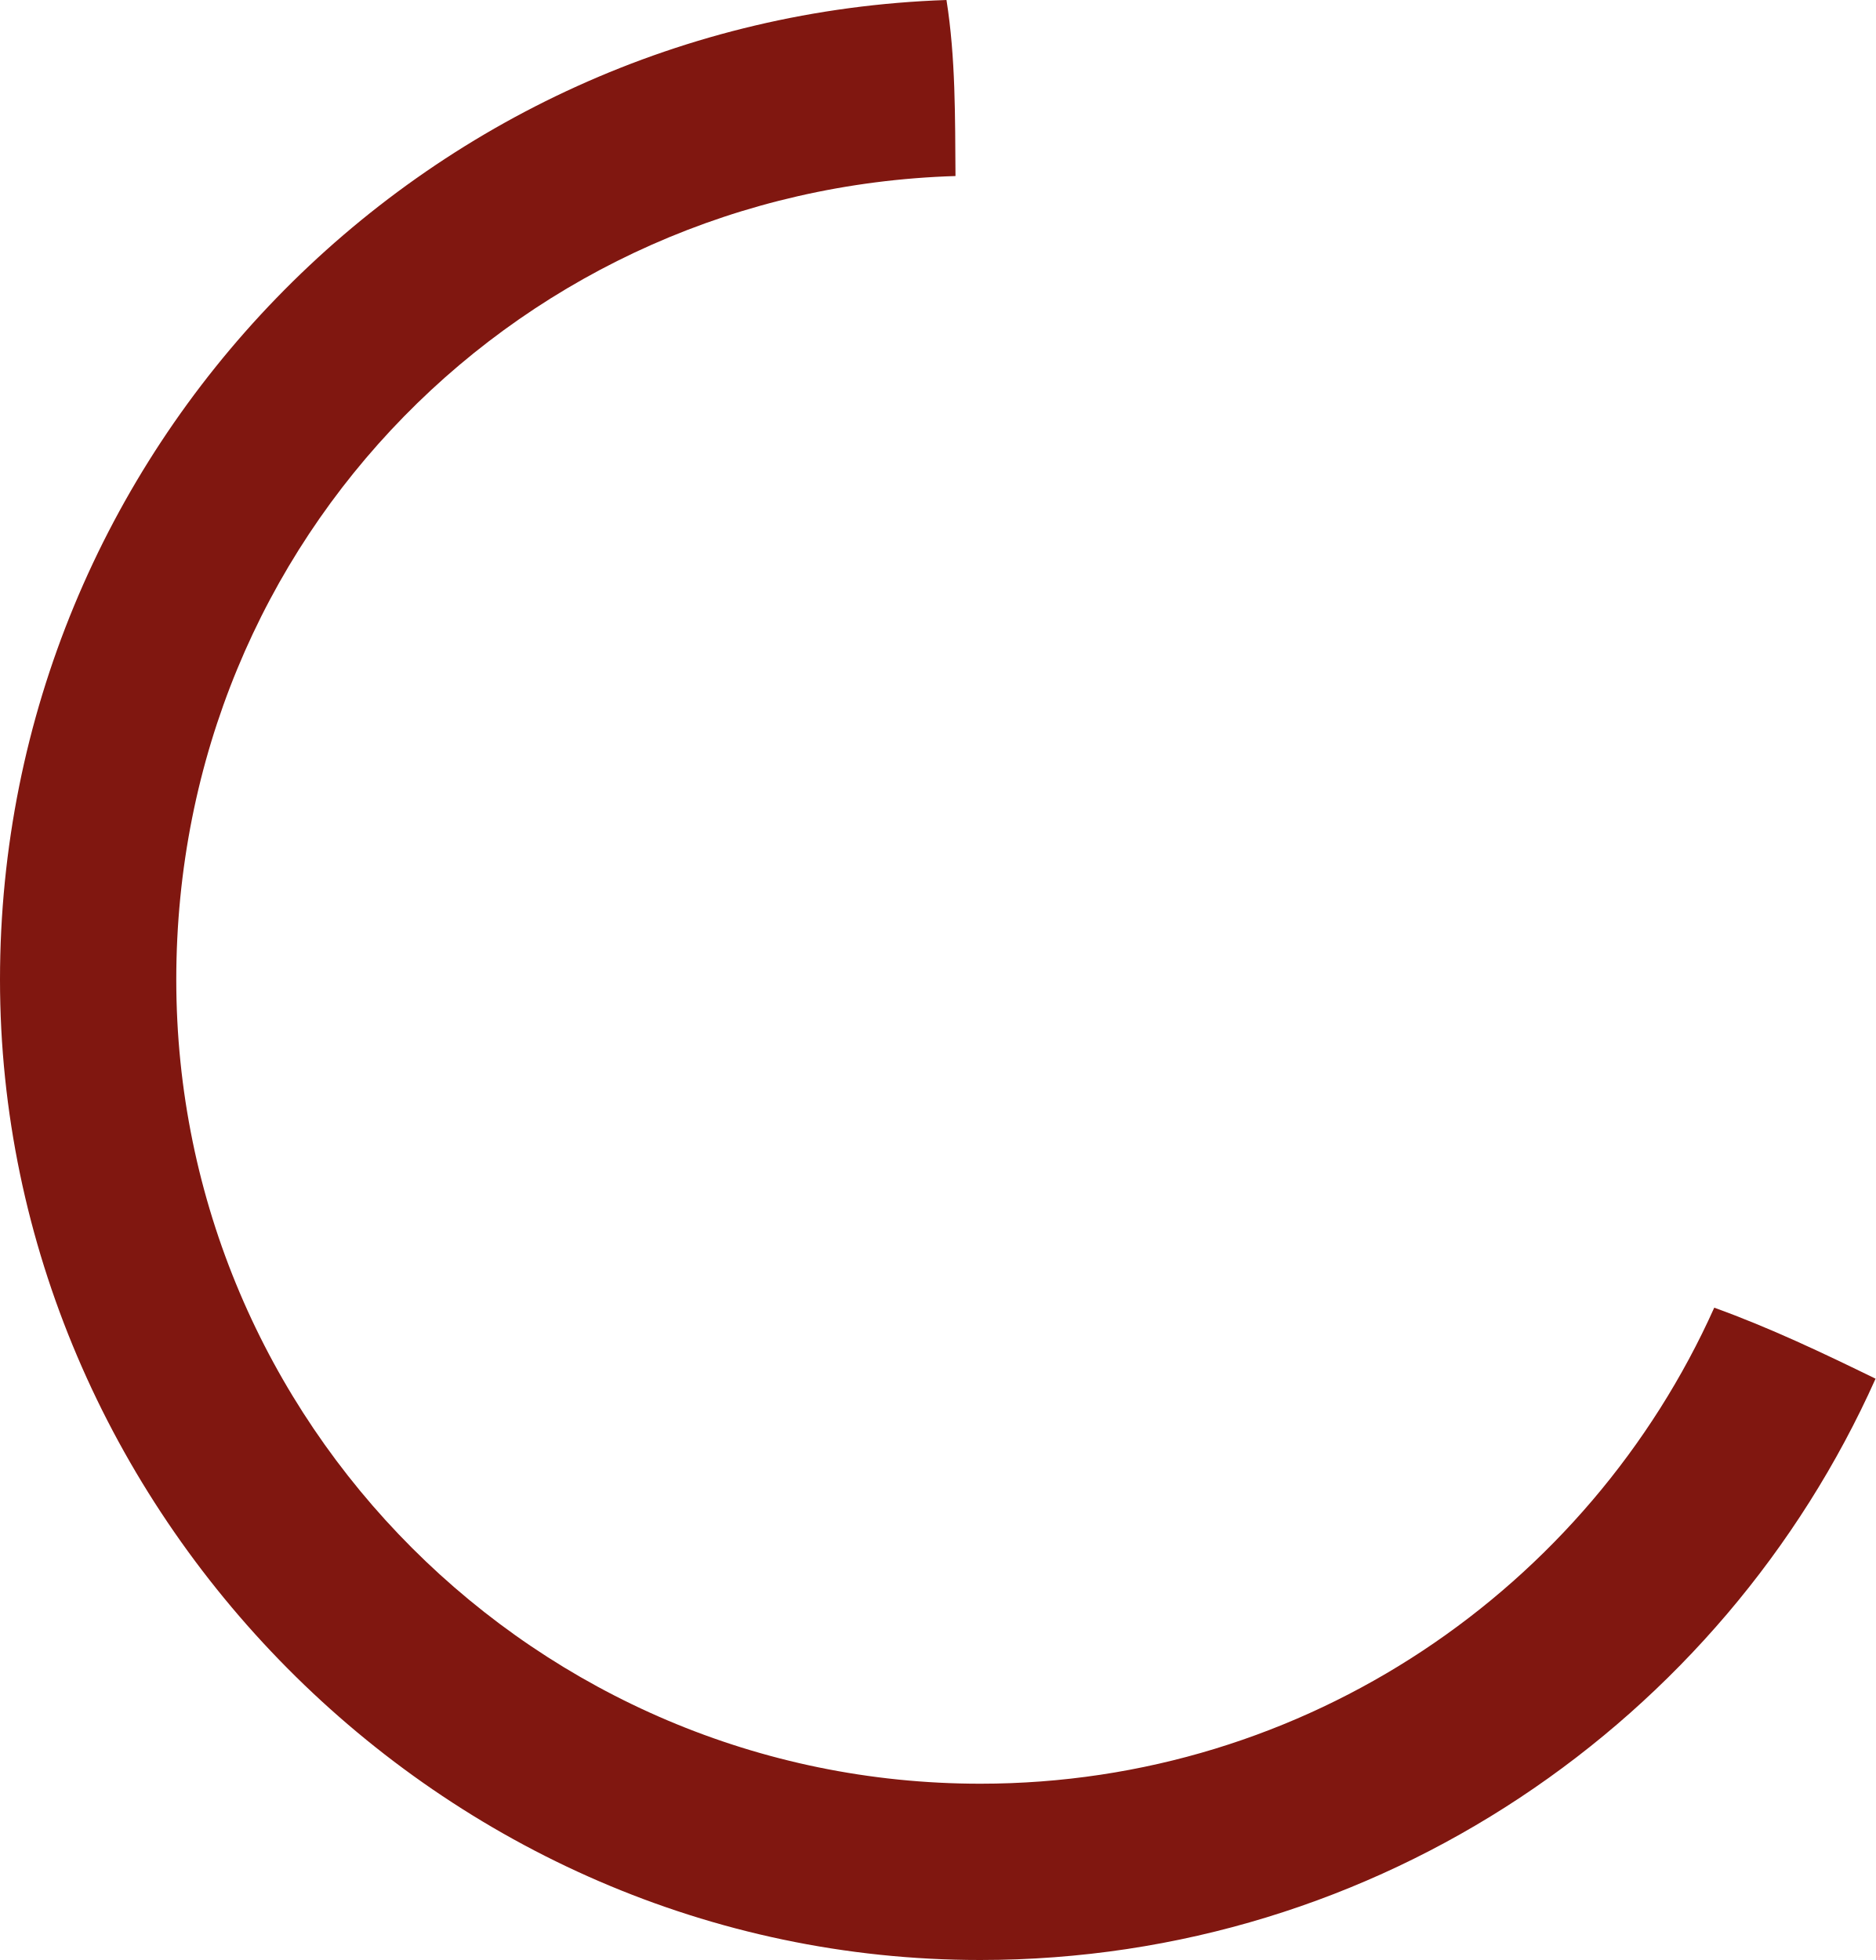
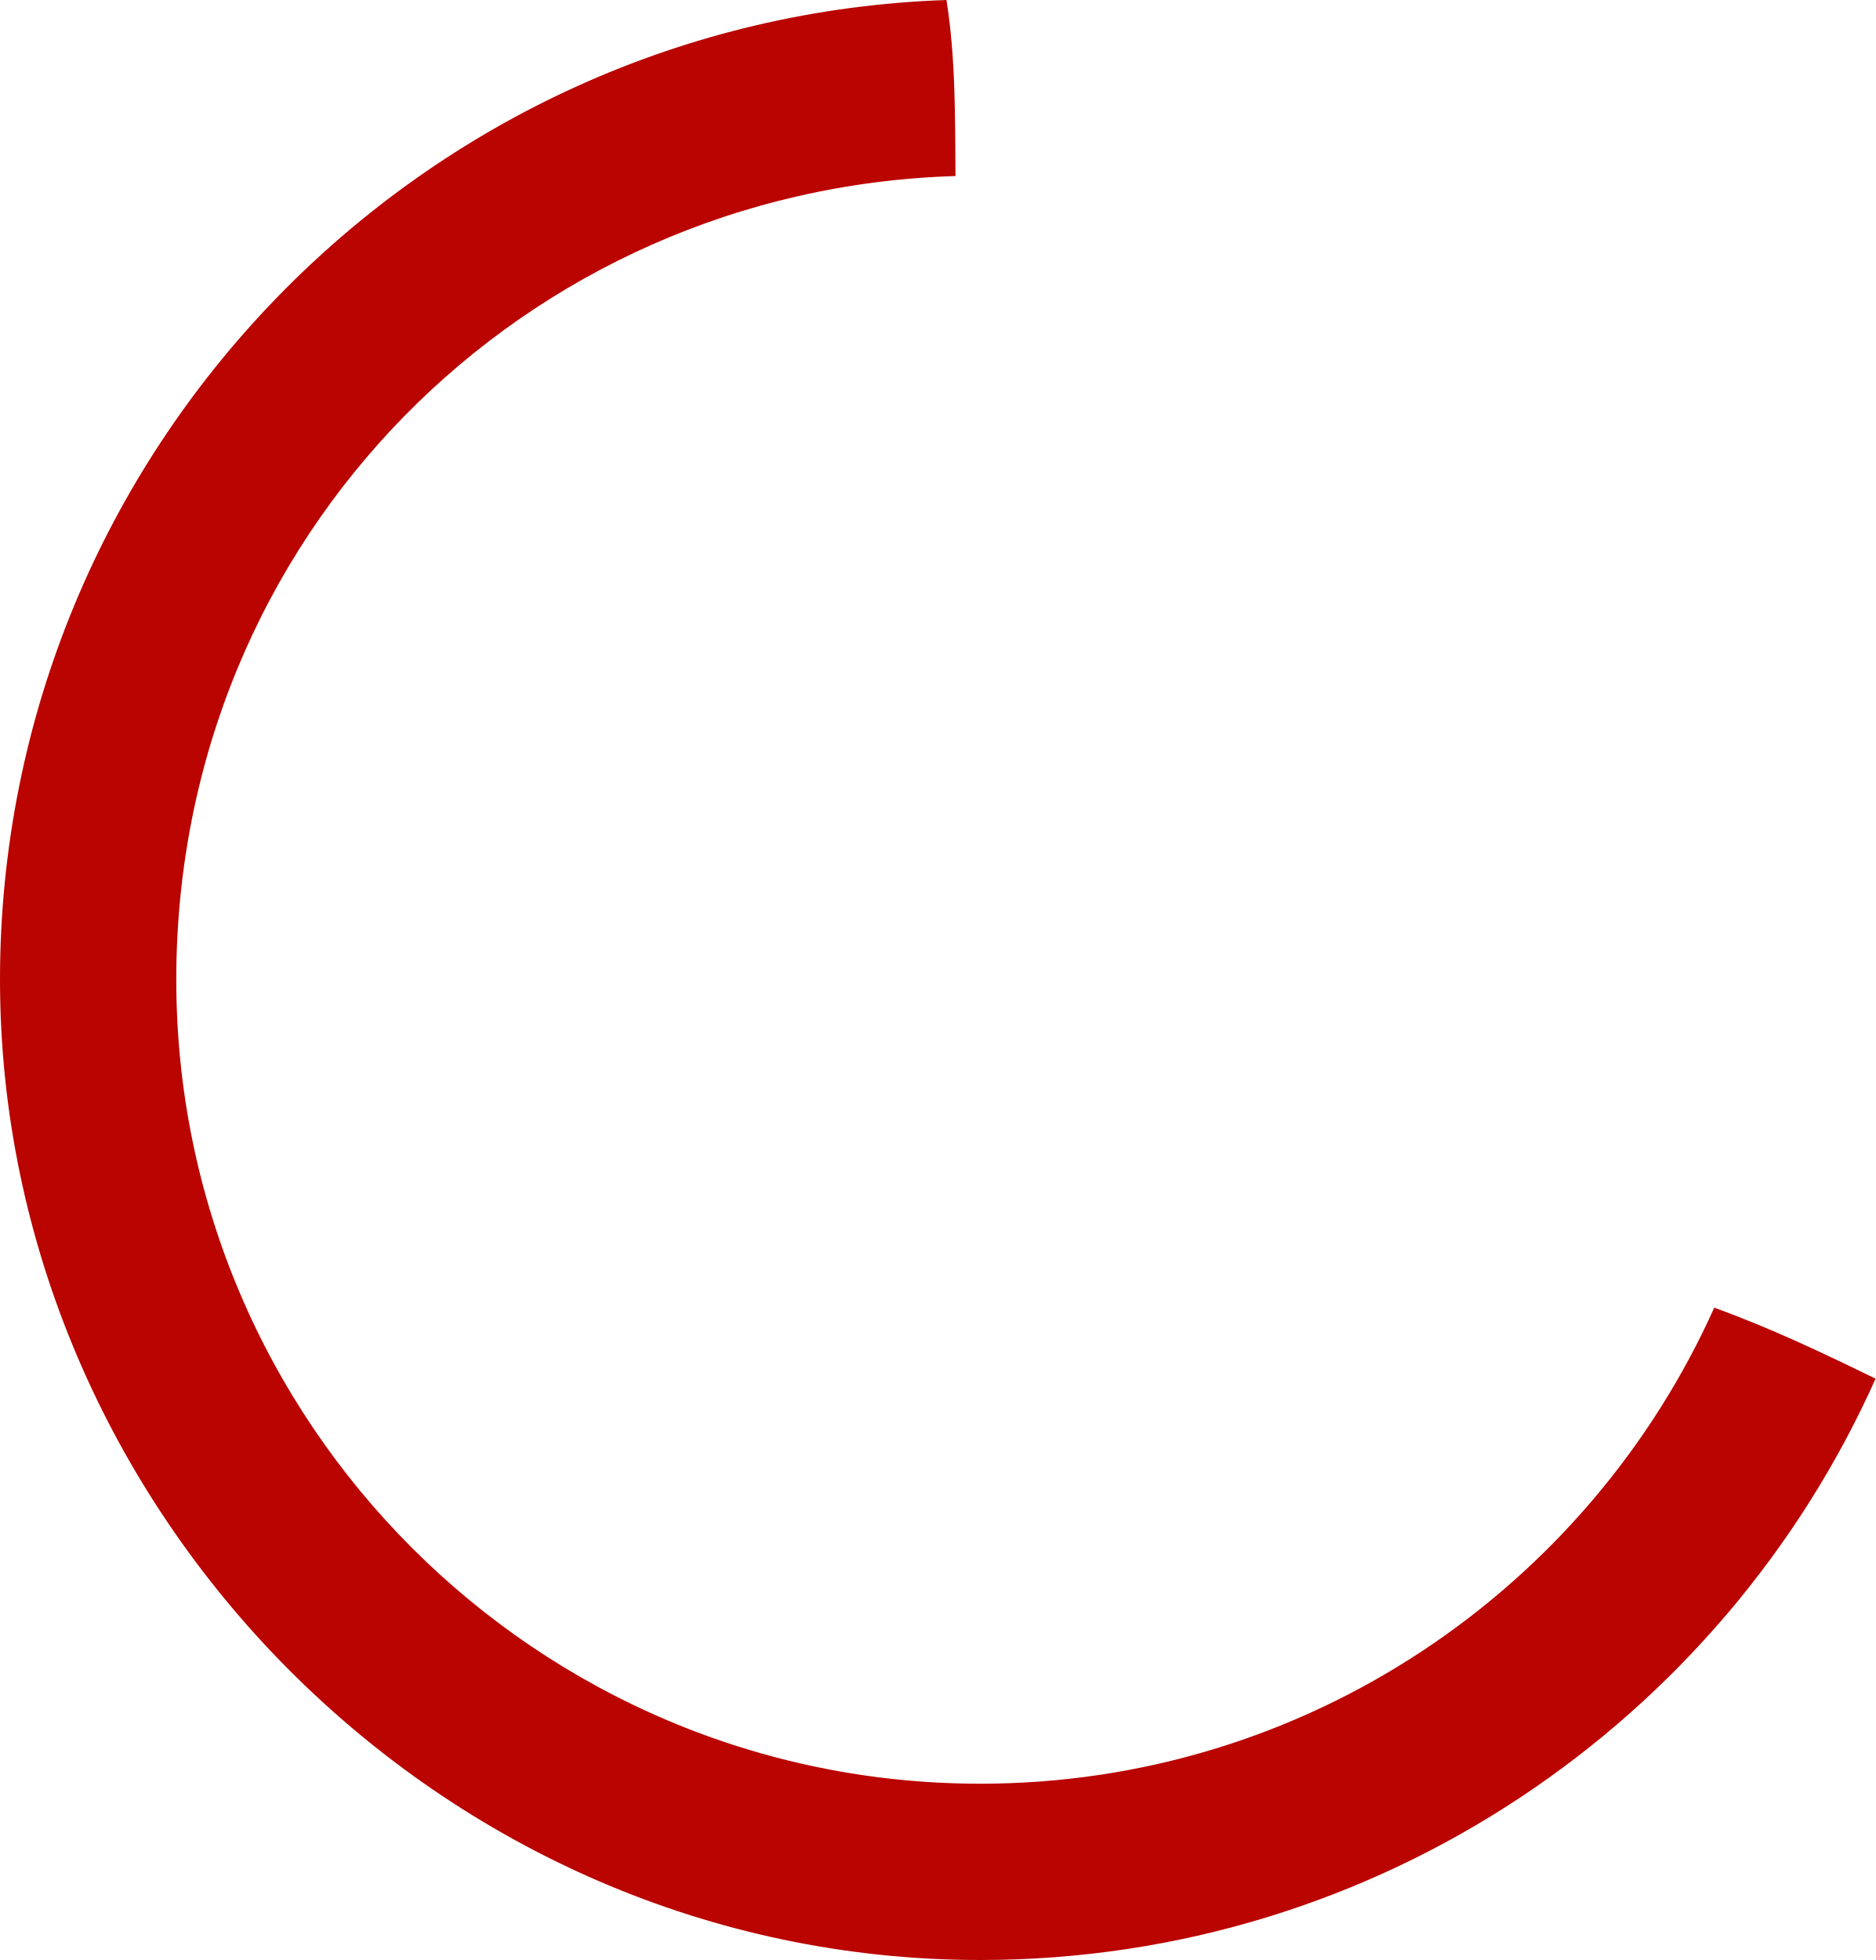
<svg xmlns="http://www.w3.org/2000/svg" id="Calque_2" data-name="Calque 2" viewBox="0 0 372.39 389.13">
  <defs>
    <style>
      .cls-1 {
-         fill: #801710;
+         fill: #ba0400;
      }
    </style>
  </defs>
-   <g id="Calque_1_-_copie_2" data-name="Calque 1 - copie 2">
-     <path class="cls-1" d="m340.36,259.62c-24.97,55.65-80.89,94.51-145.73,94.51-88.02,0-159.63-71.61-159.63-159.63S103.96,37.56,189.71,34.95c-.09-11.69.04-23.43-1.79-34.95C83.7,3.55,0,89.43,0,194.5s87.31,194.63,194.63,194.63c79.12,0,147.36-47.46,177.76-115.41-10.5-5.13-21.04-10.14-32.03-14.1Z" />
+   <g id="Calque_2-2" data-name="Calque 2">
+     <g id="Calque_1_-_copie_2" data-name="Calque 1 - copie 2">
+       <path class="cls-1" d="m340.36,259.62c-24.97,55.65-80.89,94.51-145.73,94.51-88.02,0-159.63-71.61-159.63-159.63S103.96,37.56,189.71,34.95c-.09-11.69.04-23.43-1.79-34.95C83.7,3.55,0,89.43,0,194.5s87.31,194.63,194.63,194.63c79.12,0,147.36-47.46,177.76-115.41-10.5-5.13-21.04-10.14-32.03-14.1h0Z" />
+     </g>
  </g>
</svg>
